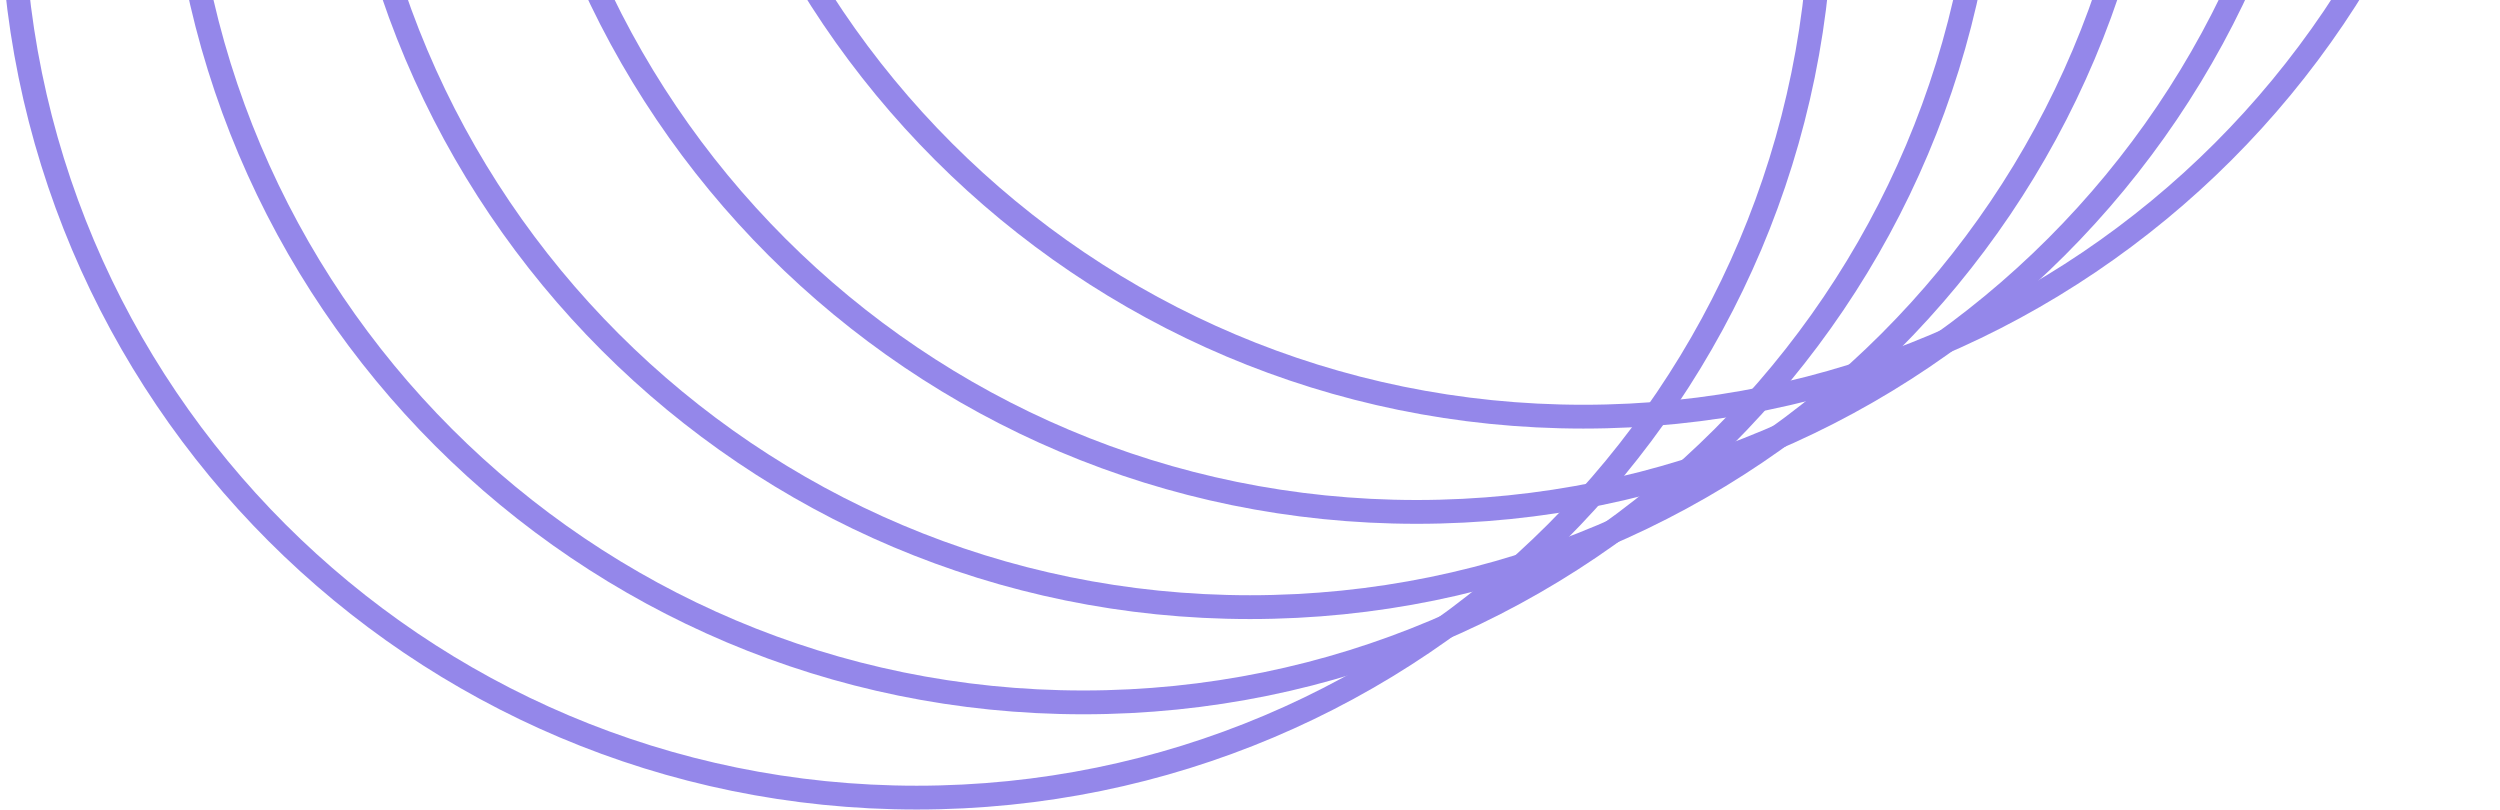
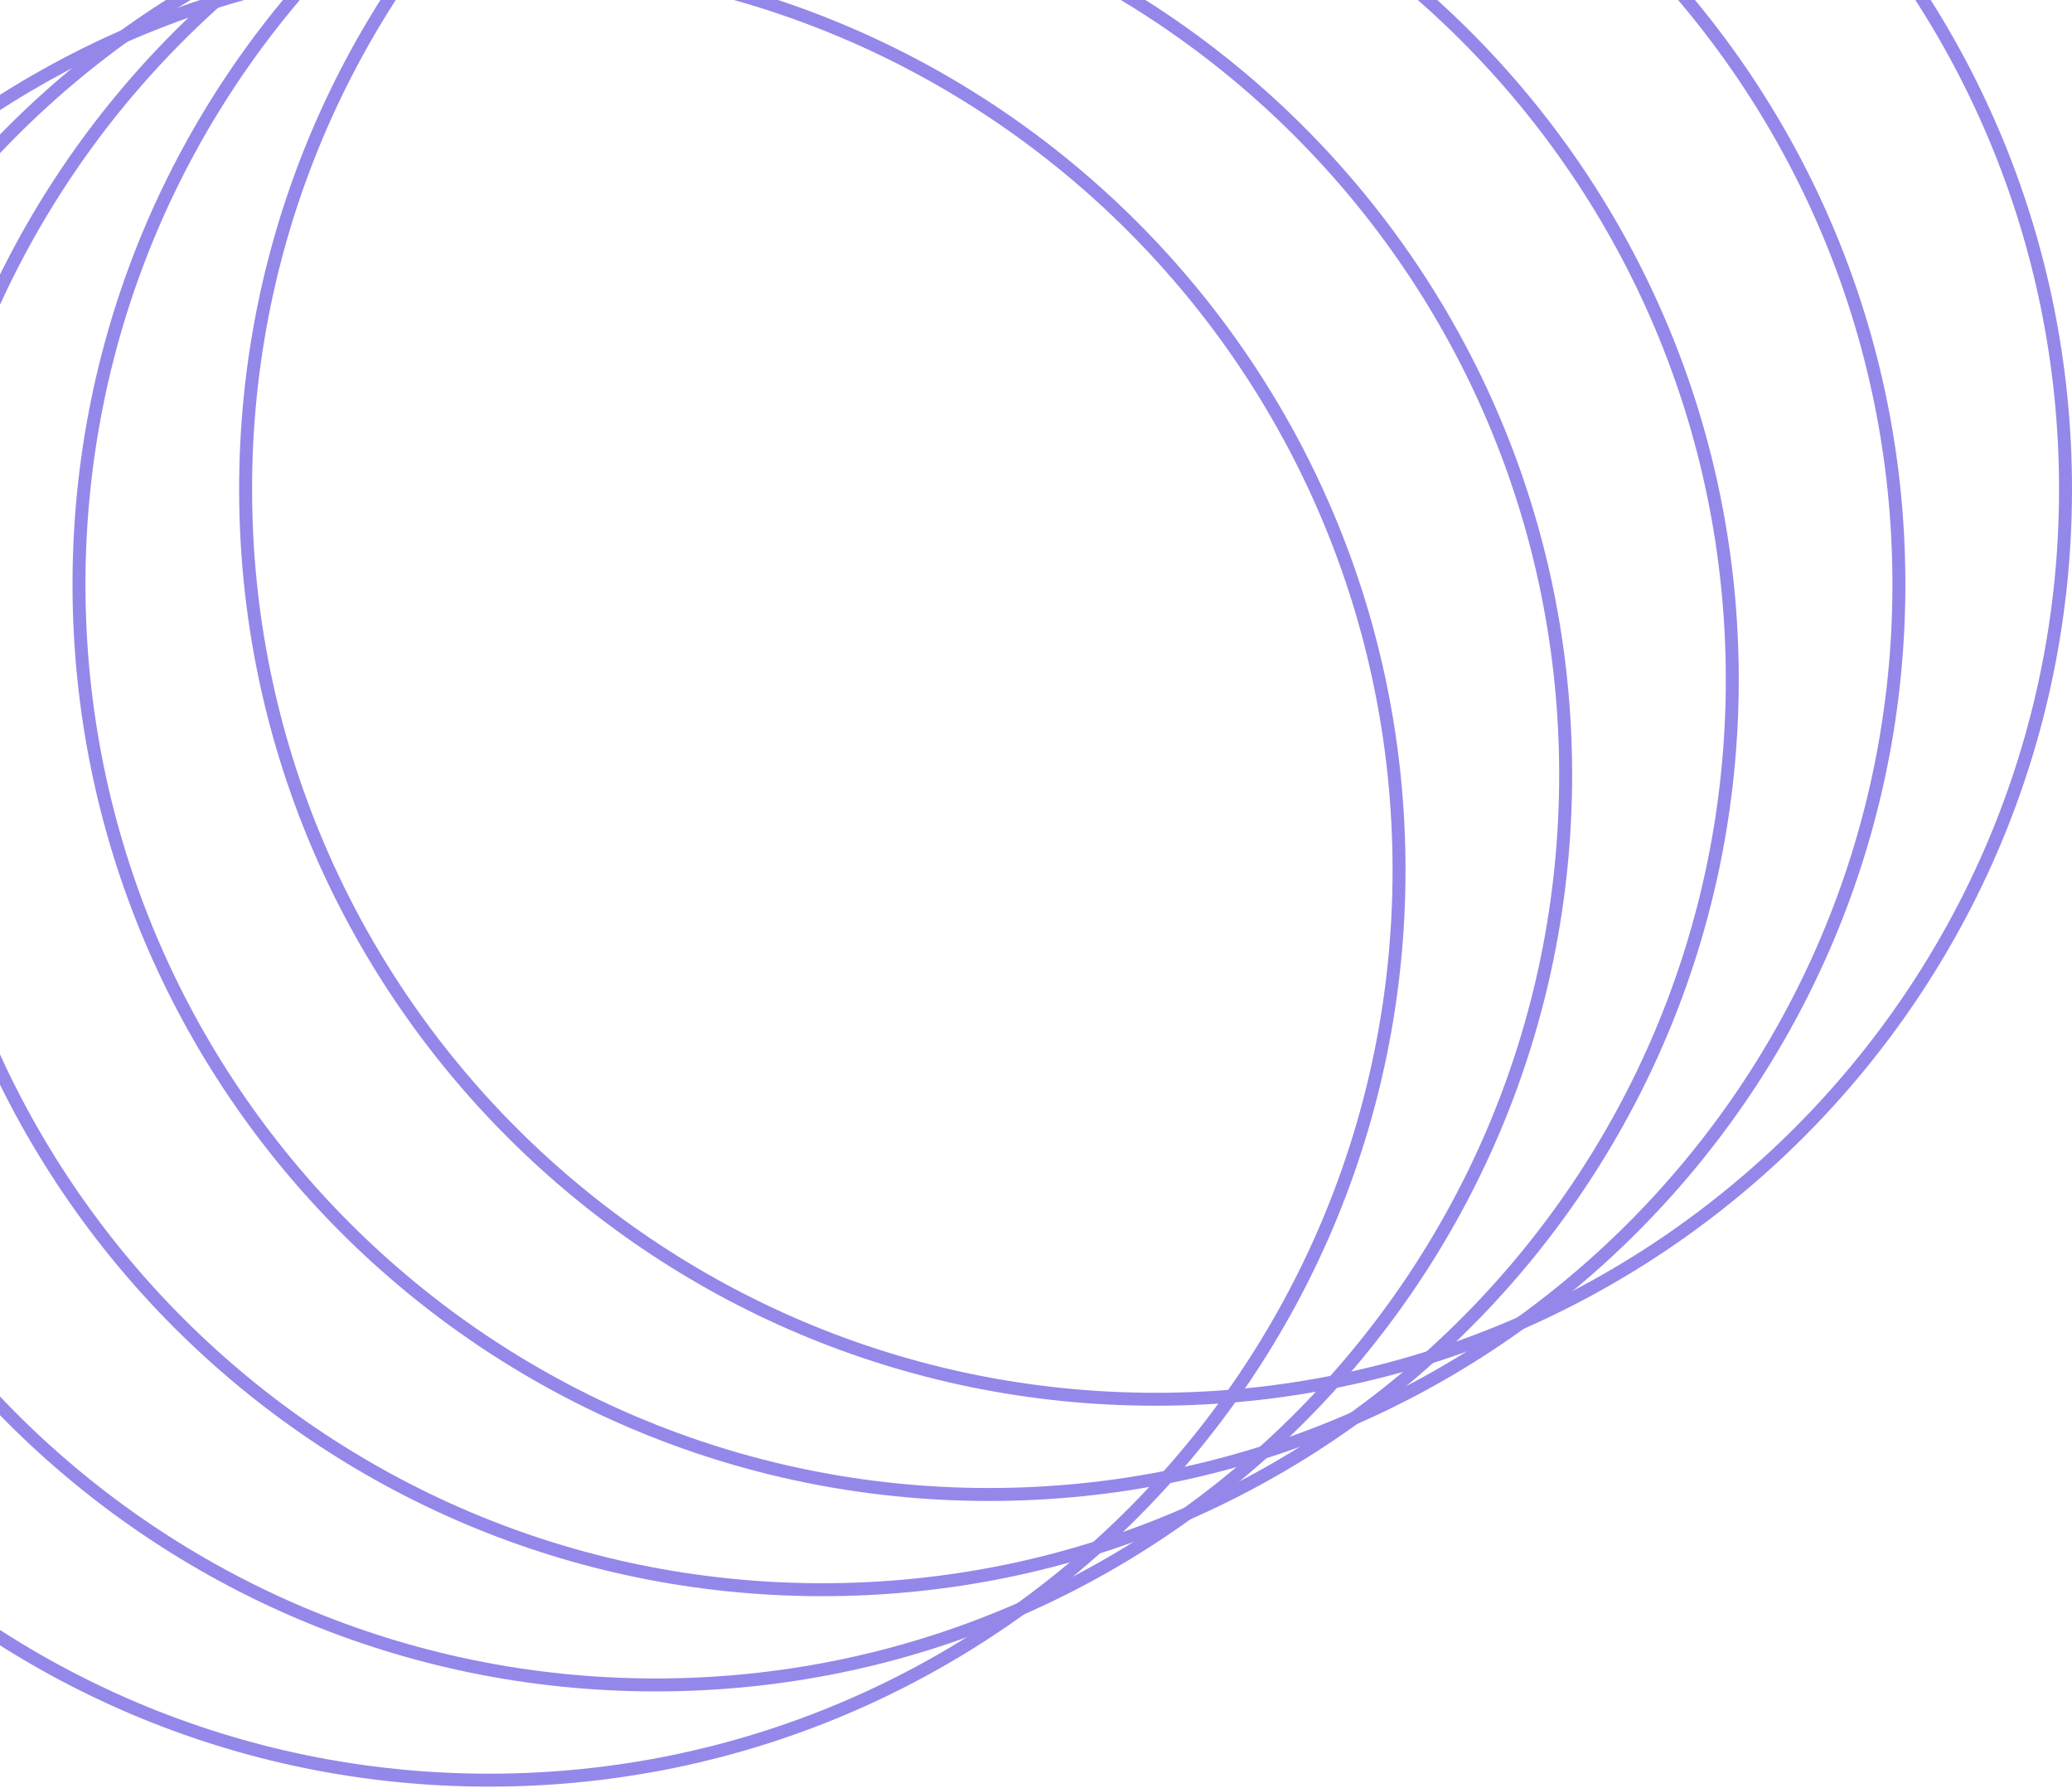
- <svg xmlns="http://www.w3.org/2000/svg" width="105" height="34" viewBox="0 0 105 34" fill="none">
+ <svg xmlns="http://www.w3.org/2000/svg" width="160" height="138" viewBox="0 0 160 138" fill="none">
  <g id="Group 17397">
-     <circle id="Ellipse 274" cx="38.5" cy="-4.5" r="38" stroke="#9487EA" />
-     <circle id="Ellipse 275" cx="45.5" cy="-8.5" r="38" stroke="#9487EA" />
-     <circle id="Ellipse 276" cx="52.5" cy="-12.5" r="38" stroke="#9487EA" />
-     <circle id="Ellipse 277" cx="59.5" cy="-16.5" r="38" stroke="#9487EA" />
-     <circle id="Ellipse 278" cx="66.5" cy="-20.5" r="38" stroke="#9487EA" />
+     <circle id="Ellipse 274" cx="37.767" cy="67.176" r="70.267" stroke="#9487EA" />
+     <circle id="Ellipse 275" cx="50.633" cy="59.824" r="70.267" stroke="#9487EA" />
+     <circle id="Ellipse 276" cx="63.5" cy="52.471" r="70.267" stroke="#9487EA" />
+     <circle id="Ellipse 277" cx="76.367" cy="45.119" r="70.267" stroke="#9487EA" />
+     <circle id="Ellipse 278" cx="89.233" cy="37.767" r="70.267" stroke="#9487EA" />
  </g>
</svg>
